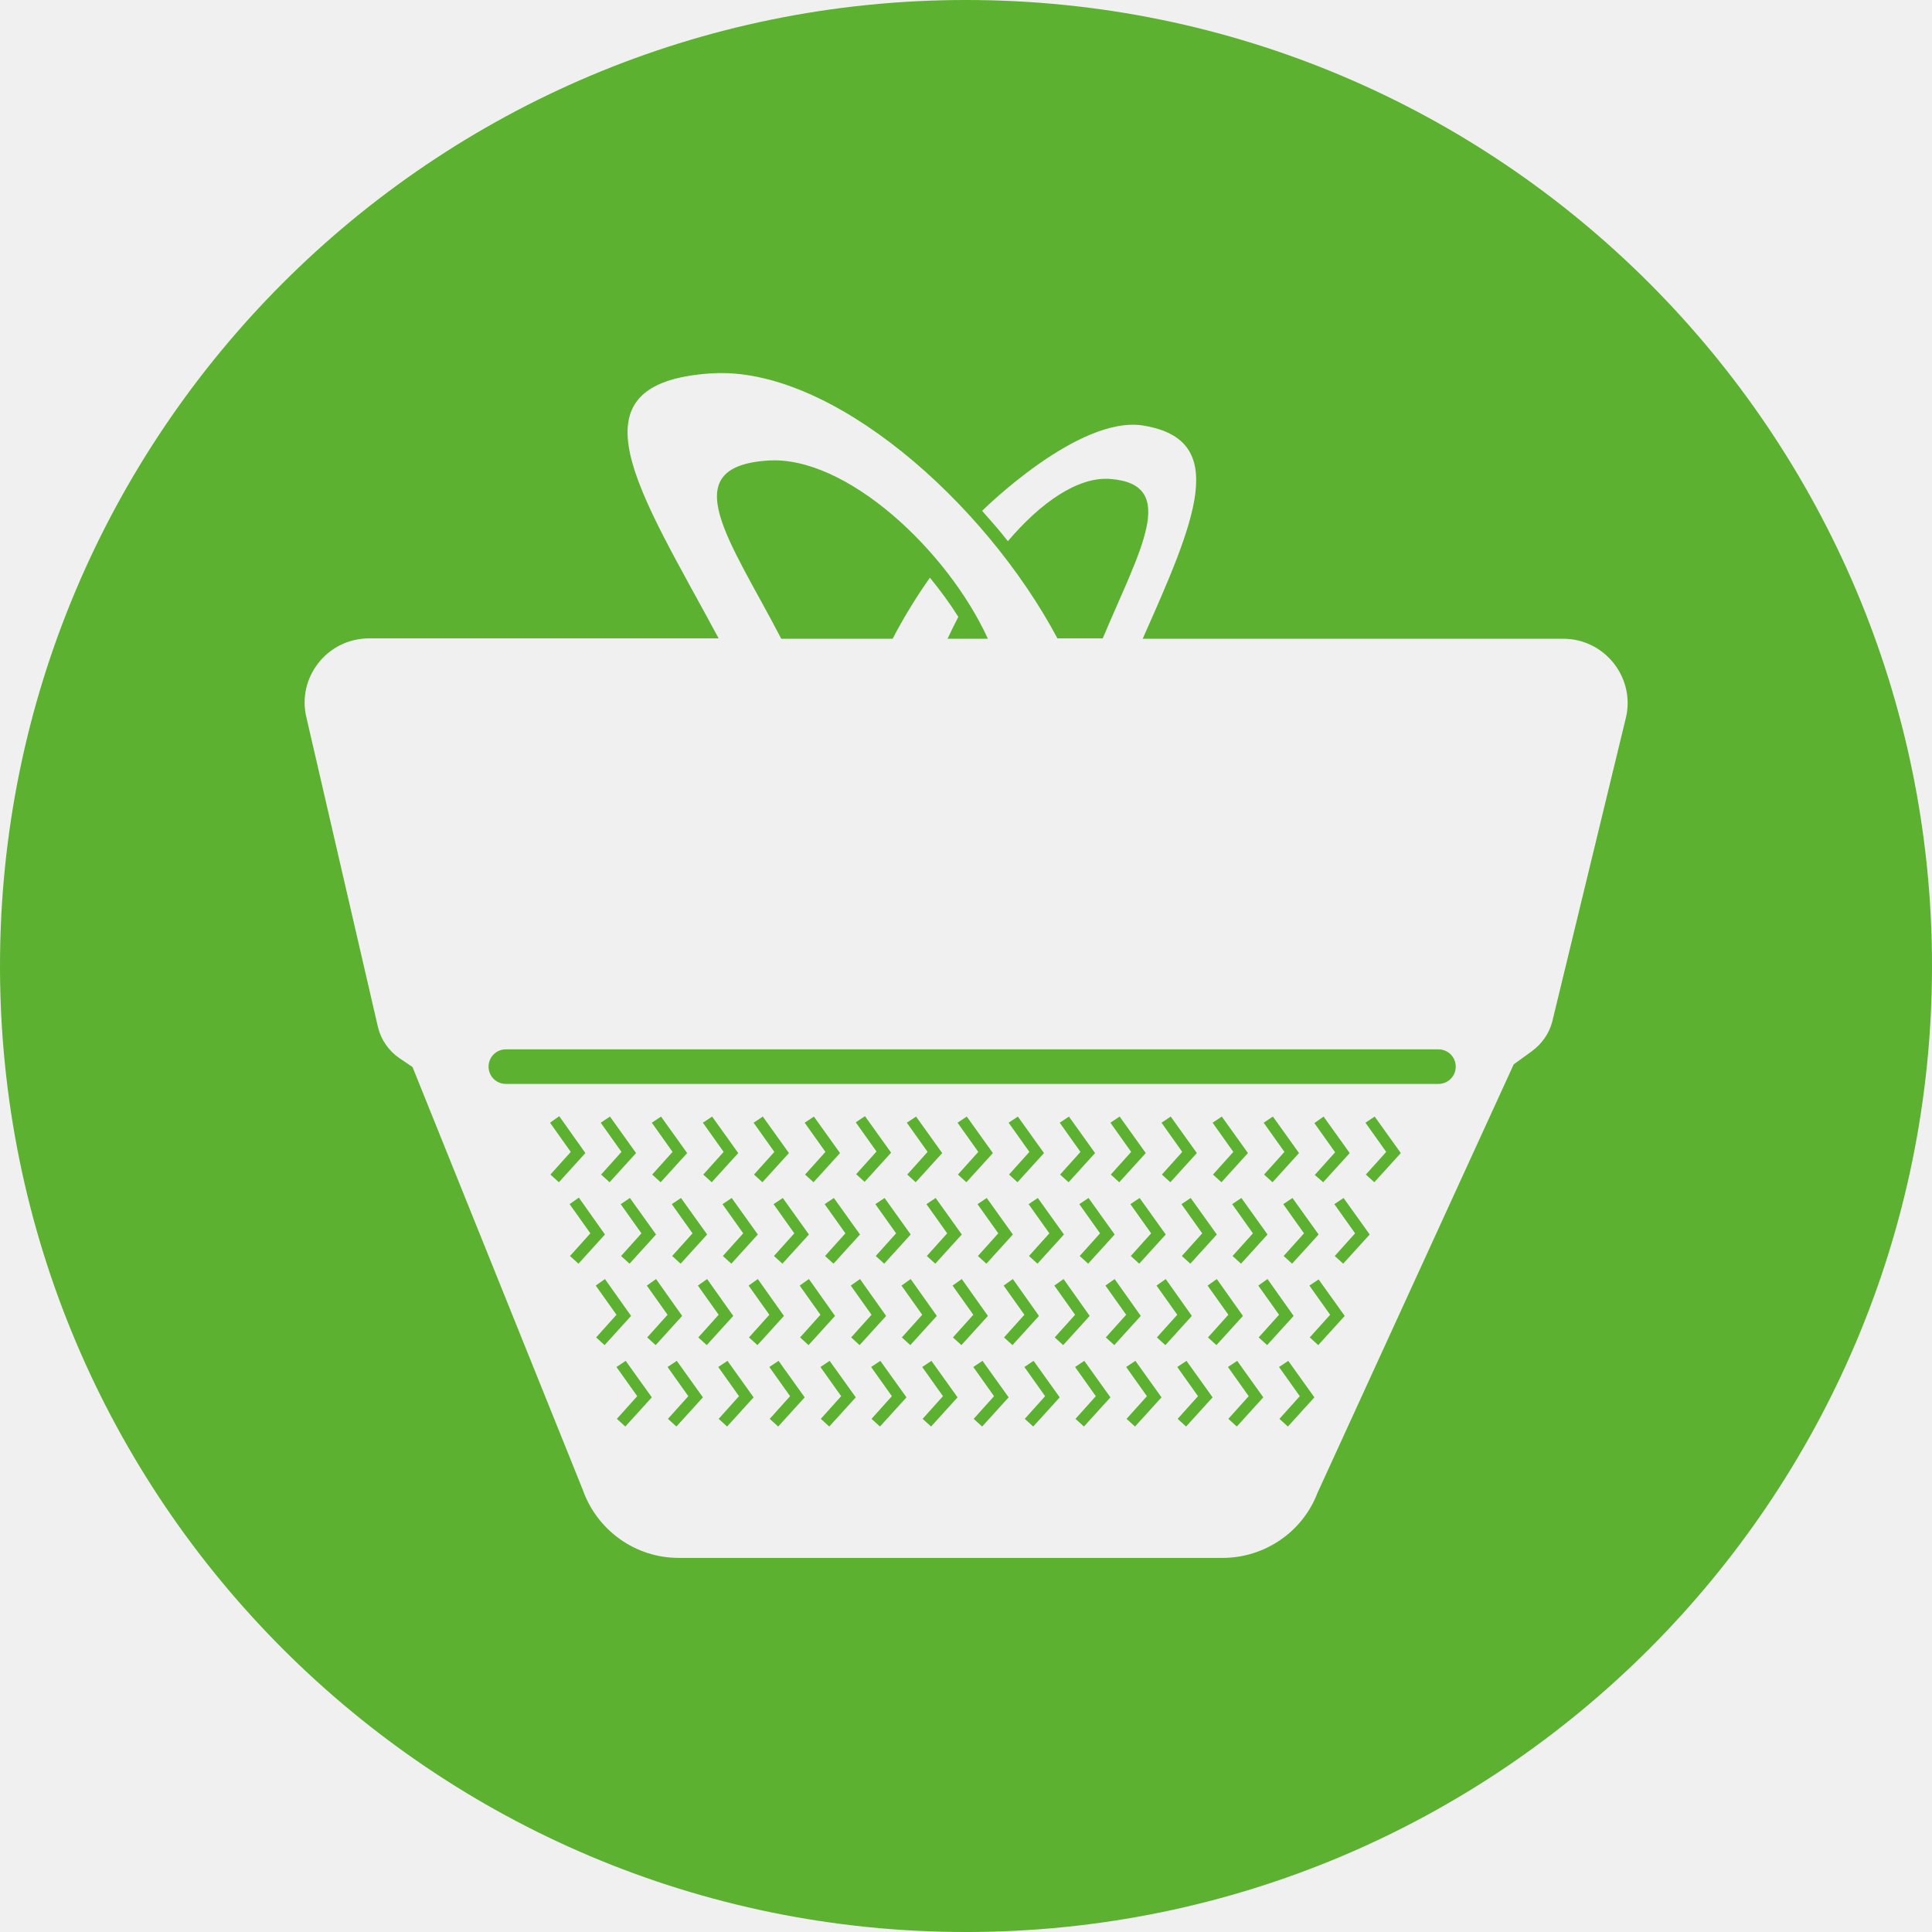
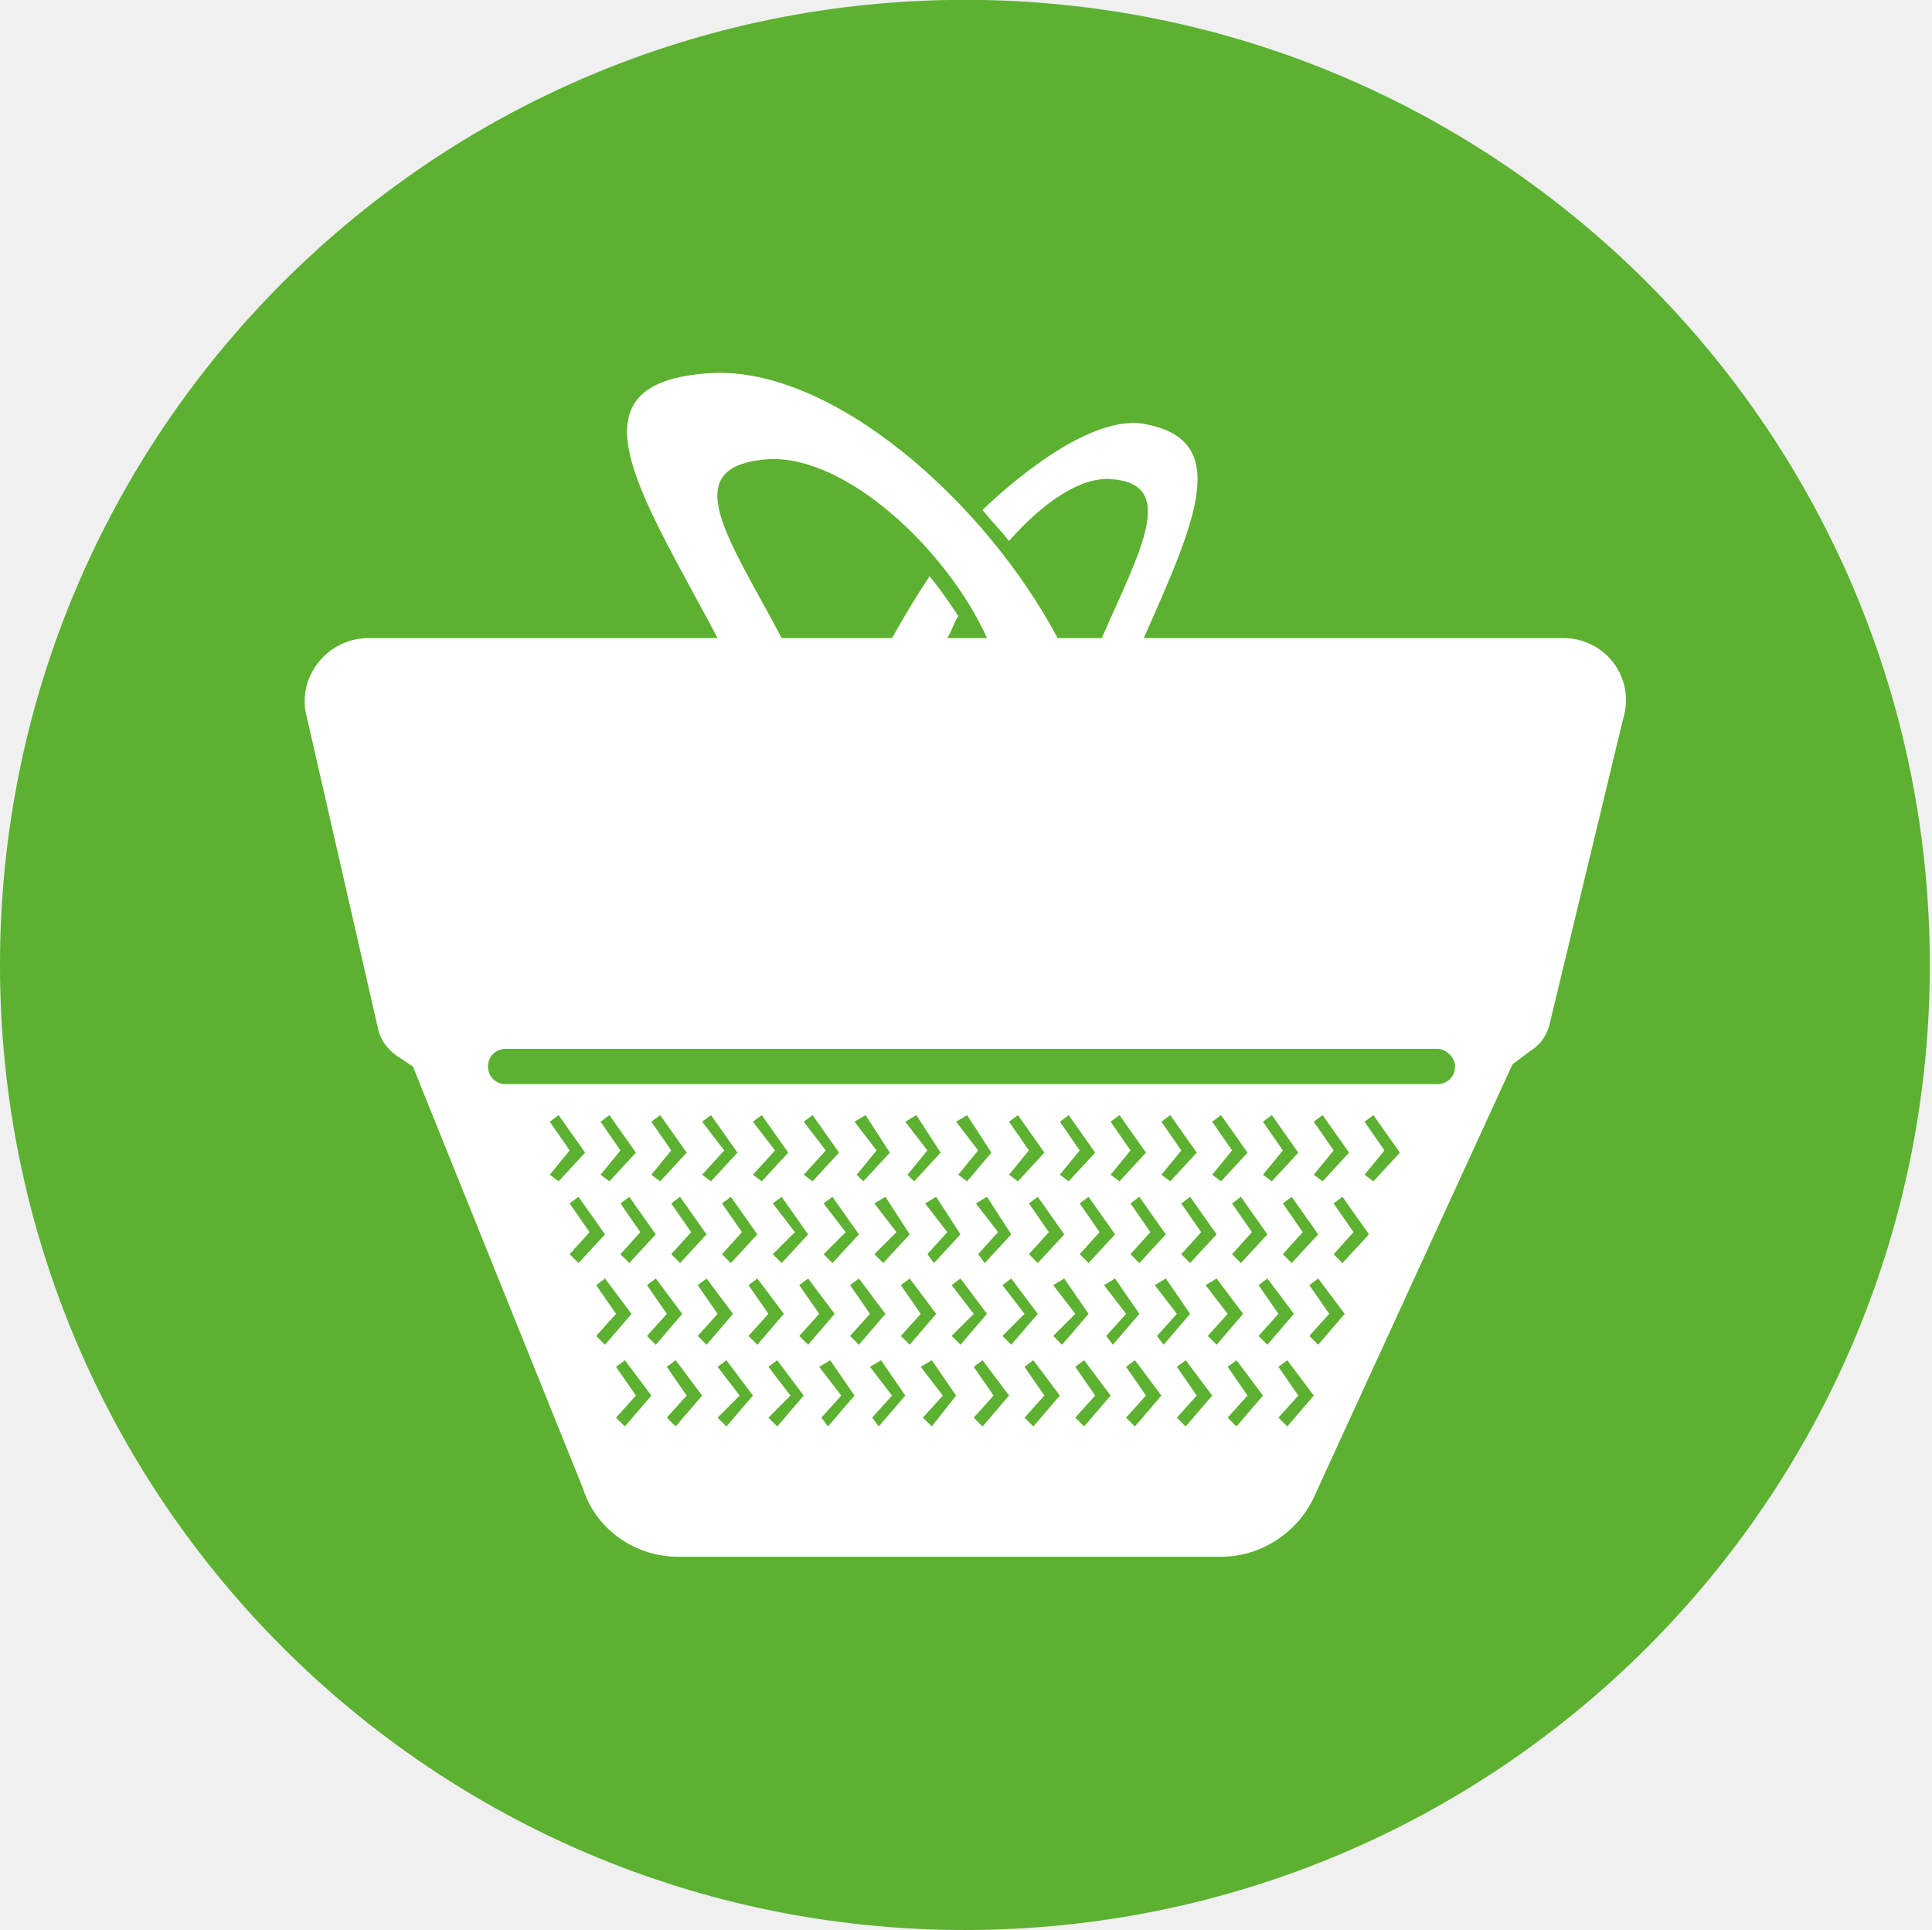
- <svg xmlns="http://www.w3.org/2000/svg" version="1.1" id="Capa_1" x="0px" y="0px" width="595.279px" height="595.244px" viewBox="0 0 595.279 595.244" enable-background="new 0 0 595.279 595.244" xml:space="preserve">
-   <path id="alimentació_1_" fill="#5CB130" d="M266.515,343.914l8.048,11.242l-8.166,8.994l-2.604-2.365l6.272-6.982l-6.391-8.994  L266.515,343.914z M254.089,371.015l6.391,8.994l-6.272,6.982l2.604,2.367l8.166-8.994l-8.048-11.244L254.089,371.015z   M247.935,345.925l6.391,8.994l-6.272,6.982l2.604,2.367l8.166-8.994l-8.048-11.242L247.935,345.925z M295.036,345.925l6.391,8.994  l-6.272,6.982l2.604,2.367l8.166-8.994l-8.047-11.242L295.036,345.925z M269.71,371.015l6.391,8.994l-6.272,6.982l2.604,2.367  l8.165-8.994l-8.047-11.244L269.71,371.015z M238.349,371.015l6.391,8.994l-6.272,6.982l2.604,2.367l8.166-8.994l-8.048-11.244  L238.349,371.015z M186.395,394.093l-2.84,2.012l6.391,8.994l-6.272,6.982l2.604,2.367l8.166-8.996L186.395,394.093z   M279.415,345.925l6.391,8.994l-6.272,6.982l2.604,2.367l8.166-8.994l-8.048-11.242L279.415,345.925z M232.195,345.925l6.391,8.994  l-6.272,6.982l2.604,2.367l8.166-8.994l-8.047-11.242L232.195,345.925z M191.247,371.015l6.391,8.994l-6.272,6.982l2.604,2.367  l8.166-8.994l-8.048-11.244L191.247,371.015z M222.609,371.015l6.391,8.994l-6.272,6.982l2.604,2.367l8.166-8.994l-8.047-11.244  L222.609,371.015z M301.191,371.015l6.391,8.994l-6.272,6.982l2.604,2.367l8.166-8.994l-8.048-11.244L301.191,371.015z   M185.093,345.925l6.391,8.994l-6.272,6.982l2.604,2.367l8.166-8.994l-8.047-11.242L185.093,345.925z M216.573,345.925l6.391,8.994  l-6.272,6.982l2.604,2.367l8.166-8.994l-8.048-11.242L216.573,345.925z M206.988,371.015l6.391,8.994l-6.272,6.982l2.604,2.367  l8.166-8.994l-8.048-11.244L206.988,371.015z M200.833,345.925l6.391,8.994l-6.272,6.982l2.604,2.367l8.166-8.994l-8.048-11.242  L200.833,345.925z M285.45,371.015l6.391,8.994l-6.272,6.982l2.604,2.367l8.166-8.994l-8.048-11.244L285.45,371.015z   M407.701,364.269l8.166-8.994l-8.048-11.242l-2.84,2.012l6.391,8.994l-6.272,6.982L407.701,364.269z M310.777,345.925l6.391,8.994  l-6.272,6.982l2.604,2.367l8.166-8.994l-8.048-11.242L310.777,345.925z M389.358,345.925l6.391,8.994l-6.271,6.982l2.604,2.367  l8.166-8.994l-8.048-11.242L389.358,345.925z M379.654,371.015l6.391,8.994l-6.272,6.982l2.604,2.367l8.166-8.994l-8.047-11.244  L379.654,371.015z M395.394,371.015l6.391,8.994l-6.272,6.982l2.604,2.367l8.166-8.994l-8.048-11.244L395.394,371.015z   M275.036,196.81c3.313-6.391,7.219-12.781,11.479-18.817c3.195,3.905,6.153,7.929,8.757,12.071  c-1.183,2.249-2.248,4.497-3.313,6.746h12.427c-12.427-27.22-43.67-56.451-67.694-54.913c-29.468,1.894-11.479,24.971,4.024,54.913  H275.036z M172.312,343.914l-2.84,2.012l6.391,8.994l-6.272,6.982l2.604,2.367l8.166-8.994L172.312,343.914z M178.347,369.003  l-2.84,2.012l6.391,8.994l-6.272,6.982l2.604,2.367l8.166-8.994L178.347,369.003z M373.618,345.925l6.391,8.994l-6.272,6.982  l2.604,2.367l8.166-8.994l-8.048-11.242L373.618,345.925z M326.516,345.925l6.391,8.994l-6.271,6.982l2.604,2.367l8.166-8.994  l-8.048-11.242L326.516,345.925z M364.031,371.015l6.392,8.994l-6.272,6.982l2.604,2.367l8.166-8.994l-8.048-11.244L364.031,371.015  z M332.552,371.015l6.391,8.994l-6.272,6.982l2.604,2.367l8.166-8.994l-8.048-11.244L332.552,371.015z M316.93,371.015l6.391,8.994  l-6.271,6.982l2.604,2.367l8.166-8.994l-8.048-11.244L316.93,371.015z M357.878,345.925l6.391,8.994l-6.272,6.982l2.604,2.367  l8.166-8.994l-8.048-11.242L357.878,345.925z M342.138,345.925l6.391,8.994l-6.272,6.982l2.604,2.367l8.166-8.994l-8.047-11.242  L342.138,345.925z M348.292,371.015l6.391,8.994l-6.272,6.982l2.604,2.367l8.166-8.994l-8.048-11.244L348.292,371.015z   M189.946,421.193l6.391,8.994l-6.272,6.982l2.604,2.367l8.166-8.994l-8.048-11.242L189.946,421.193z M378.352,421.193l6.391,8.994  l-6.272,6.982l2.604,2.367l8.166-8.994l-8.047-11.242L378.352,421.193z M327.699,394.093l-2.84,2.012l6.391,8.994l-6.272,6.982  l2.604,2.367l8.166-8.996L327.699,394.093z M374.92,394.093l-2.841,2.012l6.391,8.994l-6.272,6.982l2.604,2.367l8.166-8.996  L374.92,394.093z M362.73,421.193l6.392,8.994l-6.272,6.982l2.604,2.367l8.166-8.994l-8.048-11.242L362.73,421.193z M331.25,421.193  l6.391,8.994l-6.272,6.982l2.604,2.367l8.166-8.994L334.09,419.3L331.25,421.193z M343.44,394.093l-2.84,2.012l6.391,8.994  l-6.272,6.982l2.604,2.367l8.166-8.996L343.44,394.093z M346.99,421.193l6.391,8.994l-6.272,6.982l2.604,2.367l8.166-8.994  L349.83,419.3L346.99,421.193z M359.18,394.093l-2.841,2.012l6.391,8.994l-6.271,6.982l2.604,2.367l8.166-8.996L359.18,394.093z   M420.72,345.925l6.391,8.994l-6.272,6.982l2.604,2.367l8.166-8.994l-8.048-11.242L420.72,345.925z M443.205,323.322H155.862  c-2.959,0-5.325,2.367-5.325,5.326c0,2.957,2.366,5.324,5.325,5.324h287.344c2.959,0,5.326-2.367,5.326-5.324  C448.531,325.689,446.164,323.322,443.205,323.322z M595.28,297.641c0,164.382-133.257,297.64-297.64,297.64S0,462.023,0,297.641  C0,133.258,133.257,0,297.64,0S595.28,133.258,595.28,297.641z M481.668,196.81H352.079c16.213-36.451,26.982-61.303,0.236-65.682  c-20-3.313-49.705,26.273-49.705,26.273c2.84,3.195,5.563,6.272,7.929,9.349c9.941-11.716,21.539-20,31.599-19.172  c21.421,1.657,8.876,22.249-2.367,49.114h-13.965c-22.367-42.013-69.705-84.026-106.629-81.659  c-45.445,2.958-21.895,36.687,2.248,81.659H113.731c-12.9,0-22.367,12.071-19.291,24.498l22.013,95.268  c0.947,3.906,3.313,7.338,6.627,9.586l4.024,2.723l52.427,130.182c4.379,12.543,16.214,21.064,29.587,21.064h167.577  c12.9,0,24.616-7.93,29.231-20l60.476-132.074l5.562-4.023c3.077-2.248,5.326-5.443,6.272-8.994l22.604-93.257  C504.154,209.236,494.686,196.81,481.668,196.81z M390.541,394.093l-2.84,2.012l6.391,8.994l-6.272,6.982l2.604,2.367l8.166-8.996  L390.541,394.093z M411.134,371.015l6.391,8.994l-6.272,6.982l2.604,2.367l8.166-8.994l-8.048-11.244L411.134,371.015z   M394.092,421.193l6.391,8.994l-6.272,6.982l2.604,2.367l8.166-8.994l-8.048-11.242L394.092,421.193z M403.442,396.105l6.391,8.994  l-6.272,6.982l2.604,2.367l8.166-8.996l-8.048-11.242L403.442,396.105z M233.496,394.093l-2.84,2.012l6.391,8.994l-6.272,6.982  l2.604,2.367l8.166-8.996L233.496,394.093z M237.047,421.193l6.391,8.994l-6.272,6.982l2.604,2.367l8.166-8.994l-8.048-11.242  L237.047,421.193z M315.628,421.193l6.391,8.994l-6.272,6.982l2.604,2.367l8.165-8.994l-8.047-11.242L315.628,421.193z   M249.237,394.093l-2.84,2.012l6.391,8.994l-6.272,6.982l2.604,2.367l8.166-8.996L249.237,394.093z M217.875,394.093l-2.841,2.012  l6.391,8.994l-6.272,6.982l2.604,2.367l8.166-8.996L217.875,394.093z M205.685,421.193l6.392,8.994l-6.272,6.982l2.604,2.367  l8.166-8.994l-8.048-11.242L205.685,421.193z M252.787,421.193l6.391,8.994l-6.272,6.982l2.604,2.367l8.166-8.994l-8.048-11.242  L252.787,421.193z M221.307,421.193l6.391,8.994l-6.272,6.982l2.604,2.367l8.166-8.994l-8.047-11.242L221.307,421.193z   M202.135,394.093l-2.841,2.012l6.391,8.994l-6.271,6.982l2.604,2.367l8.166-8.996L202.135,394.093z M299.889,421.193l6.391,8.994  l-6.272,6.982l2.604,2.367l8.166-8.994l-8.048-11.242L299.889,421.193z M264.977,394.093l-2.841,2.012l6.391,8.994l-6.271,6.982  l2.604,2.367l8.165-8.996L264.977,394.093z M312.078,394.093l-2.841,2.012l6.391,8.994l-6.272,6.982l2.604,2.367l8.165-8.996  L312.078,394.093z M296.338,394.093l-2.84,2.012l6.391,8.994l-6.272,6.982l2.604,2.367l8.166-8.996L296.338,394.093z   M268.408,421.193l6.391,8.994l-6.272,6.982l2.604,2.367l8.166-8.994l-8.047-11.242L268.408,421.193z M284.149,421.193l6.391,8.994  l-6.272,6.982l2.604,2.367l8.166-8.994l-8.048-11.242L284.149,421.193z M280.598,394.093l-2.84,2.012l6.391,8.994l-6.272,6.982  l2.604,2.367l8.166-8.996L280.598,394.093z" />
+ <svg xmlns="http://www.w3.org/2000/svg" version="1.1" id="Capa_1" x="0px" y="0px" width="595.279px" height="594.52px" viewBox="0 0 595.279 594.52" enable-background="new 0 0 595.279 594.52" xml:space="preserve">
+   <g id="alimentació_2_">
+     <circle fill="#5CB130" cx="297.3" cy="297.26" r="297.301" />
+     <path fill="#FFFFFF" d="M481.666,196.571h-129.26c16.328-36.736,27.213-61.229,0-65.991c-19.729-3.401-49.663,26.533-49.663,26.533   c2.722,3.401,5.442,6.123,8.164,9.524c10.204-11.565,21.771-19.729,31.294-19.049c21.092,1.36,8.846,22.45-2.721,48.982h-13.606   c-22.449-42.18-69.393-83.679-106.811-81.638c-45.581,2.721-21.771,36.737,2.041,81.638h-107.49   c-12.926,0-22.45,12.246-19.049,24.492l21.771,95.246c0.681,4.082,3.401,7.482,6.804,9.523l4.082,2.723l52.385,129.939   c4.082,12.926,16.327,21.09,29.254,21.09h167.358c12.926,0,24.491-8.164,29.254-19.729l60.548-131.98l5.443-4.082   c3.4-2.041,5.441-5.443,6.122-8.846l22.45-93.203C504.117,208.817,494.594,196.571,481.666,196.571z" />
+     <polygon fill="#5CB130" points="266.686,343.522 274.169,355.086 266.005,363.932 263.964,361.891 270.087,354.405    263.284,345.563  " />
+     <polygon fill="#5CB130" points="253.759,370.735 260.563,379.577 253.759,386.379 256.481,389.104 264.645,380.26 256.481,368.694     " />
+     <polygon fill="#5CB130" points="247.637,345.563 254.44,354.405 247.637,361.891 250.358,363.932 258.522,355.086 250.358,343.522     " />
+     <polygon fill="#5CB130" points="294.578,345.563 301.383,354.405 295.259,361.891 297.981,363.932 305.464,355.086    297.981,343.522  " />
+     <polygon fill="#5CB130" points="269.406,370.735 276.21,379.577 269.406,386.379 272.128,389.104 280.292,380.26 272.809,368.694     " />
+     <polygon fill="#5CB130" points="238.113,370.735 244.915,379.577 238.113,386.379 240.833,389.104 248.997,380.26 240.833,368.694     " />
+     <polygon fill="#5CB130" points="186.407,393.864 183.687,395.905 189.81,404.749 183.687,411.553 186.407,414.276 194.572,404.749     " />
+     <polygon fill="#5CB130" points="278.931,345.563 285.735,354.405 279.612,361.891 281.653,363.932 289.817,355.086    282.333,343.522  " />
+     <polygon fill="#5CB130" points="231.99,345.563 238.792,354.405 231.99,361.891 234.71,363.932 242.874,355.086 234.71,343.522     " />
+     <polygon fill="#5CB130" points="191.17,370.735 197.293,379.577 191.17,386.379 193.891,389.104 202.055,380.26 193.891,368.694     " />
+     <polygon fill="#5CB130" points="222.465,370.735 228.587,379.577 222.465,386.379 225.186,389.104 233.35,380.26 225.186,368.694     " />
+     <polygon fill="#5CB130" points="300.701,370.735 307.505,379.577 301.383,386.379 303.423,389.104 311.587,380.26 304.103,368.694     " />
+     <polygon fill="#5CB130" points="185.047,345.563 191.17,354.405 185.047,361.891 187.769,363.932 195.932,355.086 187.769,343.522     " />
+     <polygon fill="#5CB130" points="216.342,345.563 223.145,354.405 216.342,361.891 219.063,363.932 227.227,355.086    219.063,343.522  " />
+     <polygon fill="#5CB130" points="206.818,370.735 212.941,379.577 206.818,386.379 209.538,389.104 217.702,380.26 209.538,368.694     " />
+     <polygon fill="#5CB130" points="200.695,345.563 206.818,354.405 200.695,361.891 203.415,363.932 211.579,355.086    203.415,343.522  " />
+     <polygon fill="#5CB130" points="285.054,370.735 291.858,379.577 285.735,386.379 287.776,389.104 295.94,380.26 288.455,368.694     " />
+     <polygon fill="#5CB130" points="407.512,363.932 415.676,355.086 407.512,343.522 404.79,345.563 410.913,354.405 404.79,361.891     " />
+     <polygon fill="#5CB130" points="310.906,345.563 317.029,354.405 310.906,361.891 313.628,363.932 321.791,355.086    313.628,343.522  " />
+     <polygon fill="#5CB130" points="389.143,345.563 395.266,354.405 389.143,361.891 391.865,363.932 400.029,355.086    391.865,343.522  " />
+     <polygon fill="#5CB130" points="379.618,370.735 385.741,379.577 379.618,386.379 382.341,389.104 390.504,380.26 382.341,368.694     " />
+     <polygon fill="#5CB130" points="395.266,370.735 401.389,379.577 395.266,386.379 397.988,389.104 406.151,380.26 397.988,368.694     " />
+     <path fill="#5CB130" d="M274.85,196.571c3.4-6.123,7.482-12.926,11.564-19.049c3.401,4.082,6.122,8.164,8.844,12.246   c-1.359,2.041-2.04,4.762-3.4,6.803h12.245c-12.245-27.212-43.54-56.465-67.353-55.105c-29.254,2.041-11.564,25.172,4.082,55.105   H274.85z" />
+     <polygon fill="#5CB130" points="172.121,343.522 169.4,345.563 175.523,354.405 169.4,361.891 172.121,363.932 180.284,355.086     " />
+     <polygon fill="#5CB130" points="178.244,368.694 175.523,370.735 181.646,379.577 175.523,386.379 178.244,389.104 186.407,380.26     " />
+     <polygon fill="#5CB130" points="373.495,345.563 379.618,354.405 373.495,361.891 376.218,363.932 384.382,355.086    376.218,343.522  " />
+     <polygon fill="#5CB130" points="326.554,345.563 332.677,354.405 326.554,361.891 329.275,363.932 337.439,355.086    329.275,343.522  " />
+     <polygon fill="#5CB130" points="363.971,370.735 370.094,379.577 363.971,386.379 366.693,389.104 374.857,380.26 366.693,368.694     " />
+     <polygon fill="#5CB130" points="332.677,370.735 338.8,379.577 332.677,386.379 335.398,389.104 343.562,380.26 335.398,368.694     " />
+     <polygon fill="#5CB130" points="317.029,370.735 323.152,379.577 317.029,386.379 319.751,389.104 327.914,380.26 319.751,368.694     " />
+     <polygon fill="#5CB130" points="357.848,345.563 363.971,354.405 357.848,361.891 360.57,363.932 368.734,355.086 360.57,343.522     " />
+     <polygon fill="#5CB130" points="342.2,345.563 348.323,354.405 342.2,361.891 344.923,363.932 353.087,355.086 344.923,343.522     " />
+     <polygon fill="#5CB130" points="348.323,370.735 354.447,379.577 348.323,386.379 351.046,389.104 359.21,380.26 351.046,368.694     " />
+     <polygon fill="#5CB130" points="189.81,421.077 195.932,429.92 189.81,436.725 192.531,439.446 200.695,429.92 192.531,419.036     " />
+     <polygon fill="#5CB130" points="378.259,421.077 384.382,429.92 378.259,436.725 380.979,439.446 389.143,429.92 380.979,419.036     " />
+     <polygon fill="#5CB130" points="327.914,393.864 324.513,395.905 331.316,404.749 324.513,411.553 327.234,414.276    335.398,404.749  " />
+     <polygon fill="#5CB130" points="374.857,393.864 371.454,395.905 378.259,404.749 372.135,411.553 374.857,414.276 383.02,404.749     " />
+     <polygon fill="#5CB130" points="362.611,421.077 368.734,429.92 362.611,436.725 365.331,439.446 373.495,429.92 365.331,419.036     " />
+     <polygon fill="#5CB130" points="331.316,421.077 337.439,429.92 331.316,436.725 334.037,439.446 342.2,429.92 334.037,419.036     " />
+     <polygon fill="#5CB130" points="343.562,393.864 340.16,395.905 346.964,404.749 340.841,411.553 342.882,414.276 351.046,404.749     " />
+     <polygon fill="#5CB130" points="346.964,421.077 353.087,429.92 346.964,436.725 349.685,439.446 357.848,429.92 349.685,419.036     " />
+     <polygon fill="#5CB130" points="359.21,393.864 355.807,395.905 362.611,404.749 356.488,411.553 358.529,414.276 366.693,404.749     " />
+     <polygon fill="#5CB130" points="420.438,345.563 426.561,354.405 420.438,361.891 423.159,363.932 431.323,355.086    423.159,343.522  " />
+     <path fill="#5CB130" d="M442.888,323.112H155.793c-2.721,0-5.441,2.041-5.441,5.443c0,2.721,2.041,5.439,5.441,5.439h287.096   c2.722,0,5.442-2.041,5.442-5.439C448.331,325.833,445.61,323.112,442.888,323.112z" />
+     <polygon fill="#5CB130" points="390.504,393.864 387.782,395.905 393.906,404.749 387.782,411.553 390.504,414.276    398.667,404.749  " />
+     <polygon fill="#5CB130" points="410.913,370.735 417.036,379.577 410.913,386.379 413.635,389.104 421.799,380.26 413.635,368.694     " />
+     <polygon fill="#5CB130" points="393.906,421.077 400.029,429.92 393.906,436.725 396.627,439.446 404.79,429.92 396.627,419.036     " />
+     <polygon fill="#5CB130" points="403.43,395.905 409.553,404.749 403.43,411.553 406.151,414.276 414.315,404.749 406.151,393.864     " />
+     <polygon fill="#5CB130" points="233.35,393.864 230.628,395.905 236.751,404.749 230.628,411.553 233.35,414.276 241.514,404.749     " />
+     <polygon fill="#5CB130" points="236.751,421.077 243.555,429.92 236.751,436.725 239.473,439.446 247.637,429.92 239.473,419.036     " />
+     <polygon fill="#5CB130" points="315.669,421.077 321.791,429.92 315.669,436.725 318.39,439.446 326.554,429.92 318.39,419.036     " />
+     <polygon fill="#5CB130" points="248.997,393.864 246.276,395.905 252.399,404.749 246.276,411.553 248.997,414.276    257.161,404.749  " />
+     <polygon fill="#5CB130" points="217.702,393.864 214.982,395.905 221.104,404.749 214.982,411.553 217.702,414.276    225.866,404.749  " />
+     <polygon fill="#5CB130" points="205.456,421.077 211.579,429.92 205.456,436.725 208.178,439.446 216.342,429.92 208.178,419.036     " />
+     <polygon fill="#5CB130" points="252.399,421.077 259.202,429.92 253.079,436.725 255.12,439.446 263.284,429.92 255.8,419.036  " />
+     <polygon fill="#5CB130" points="221.104,421.077 227.907,429.92 221.104,436.725 223.825,439.446 231.99,429.92 223.825,419.036     " />
+     <polygon fill="#5CB130" points="202.055,393.864 199.334,395.905 205.456,404.749 199.334,411.553 202.055,414.276    210.219,404.749  " />
+     <polygon fill="#5CB130" points="300.021,421.077 306.144,429.92 300.021,436.725 302.742,439.446 310.906,429.92 302.742,419.036     " />
+     <polygon fill="#5CB130" points="264.645,393.864 261.923,395.905 268.046,404.749 261.923,411.553 264.645,414.276    272.809,404.749  " />
+     <polygon fill="#5CB130" points="311.587,393.864 308.865,395.905 315.669,404.749 308.865,411.553 311.587,414.276    319.751,404.749  " />
+     <polygon fill="#5CB130" points="295.94,393.864 293.218,395.905 300.021,404.749 293.218,411.553 295.94,414.276 304.103,404.749     " />
+     <polygon fill="#5CB130" points="268.046,421.077 274.85,429.92 268.727,436.725 270.768,439.446 278.931,429.92 271.448,419.036     " />
+     <polygon fill="#5CB130" points="283.694,421.077 290.496,429.92 284.374,436.725 287.095,439.446 294.578,429.92 287.095,419.036     " />
+     <polygon fill="#5CB130" points="280.292,393.864 277.571,395.905 283.694,404.749 277.571,411.553 280.292,414.276    288.455,404.749  " />
+   </g>
</svg>
